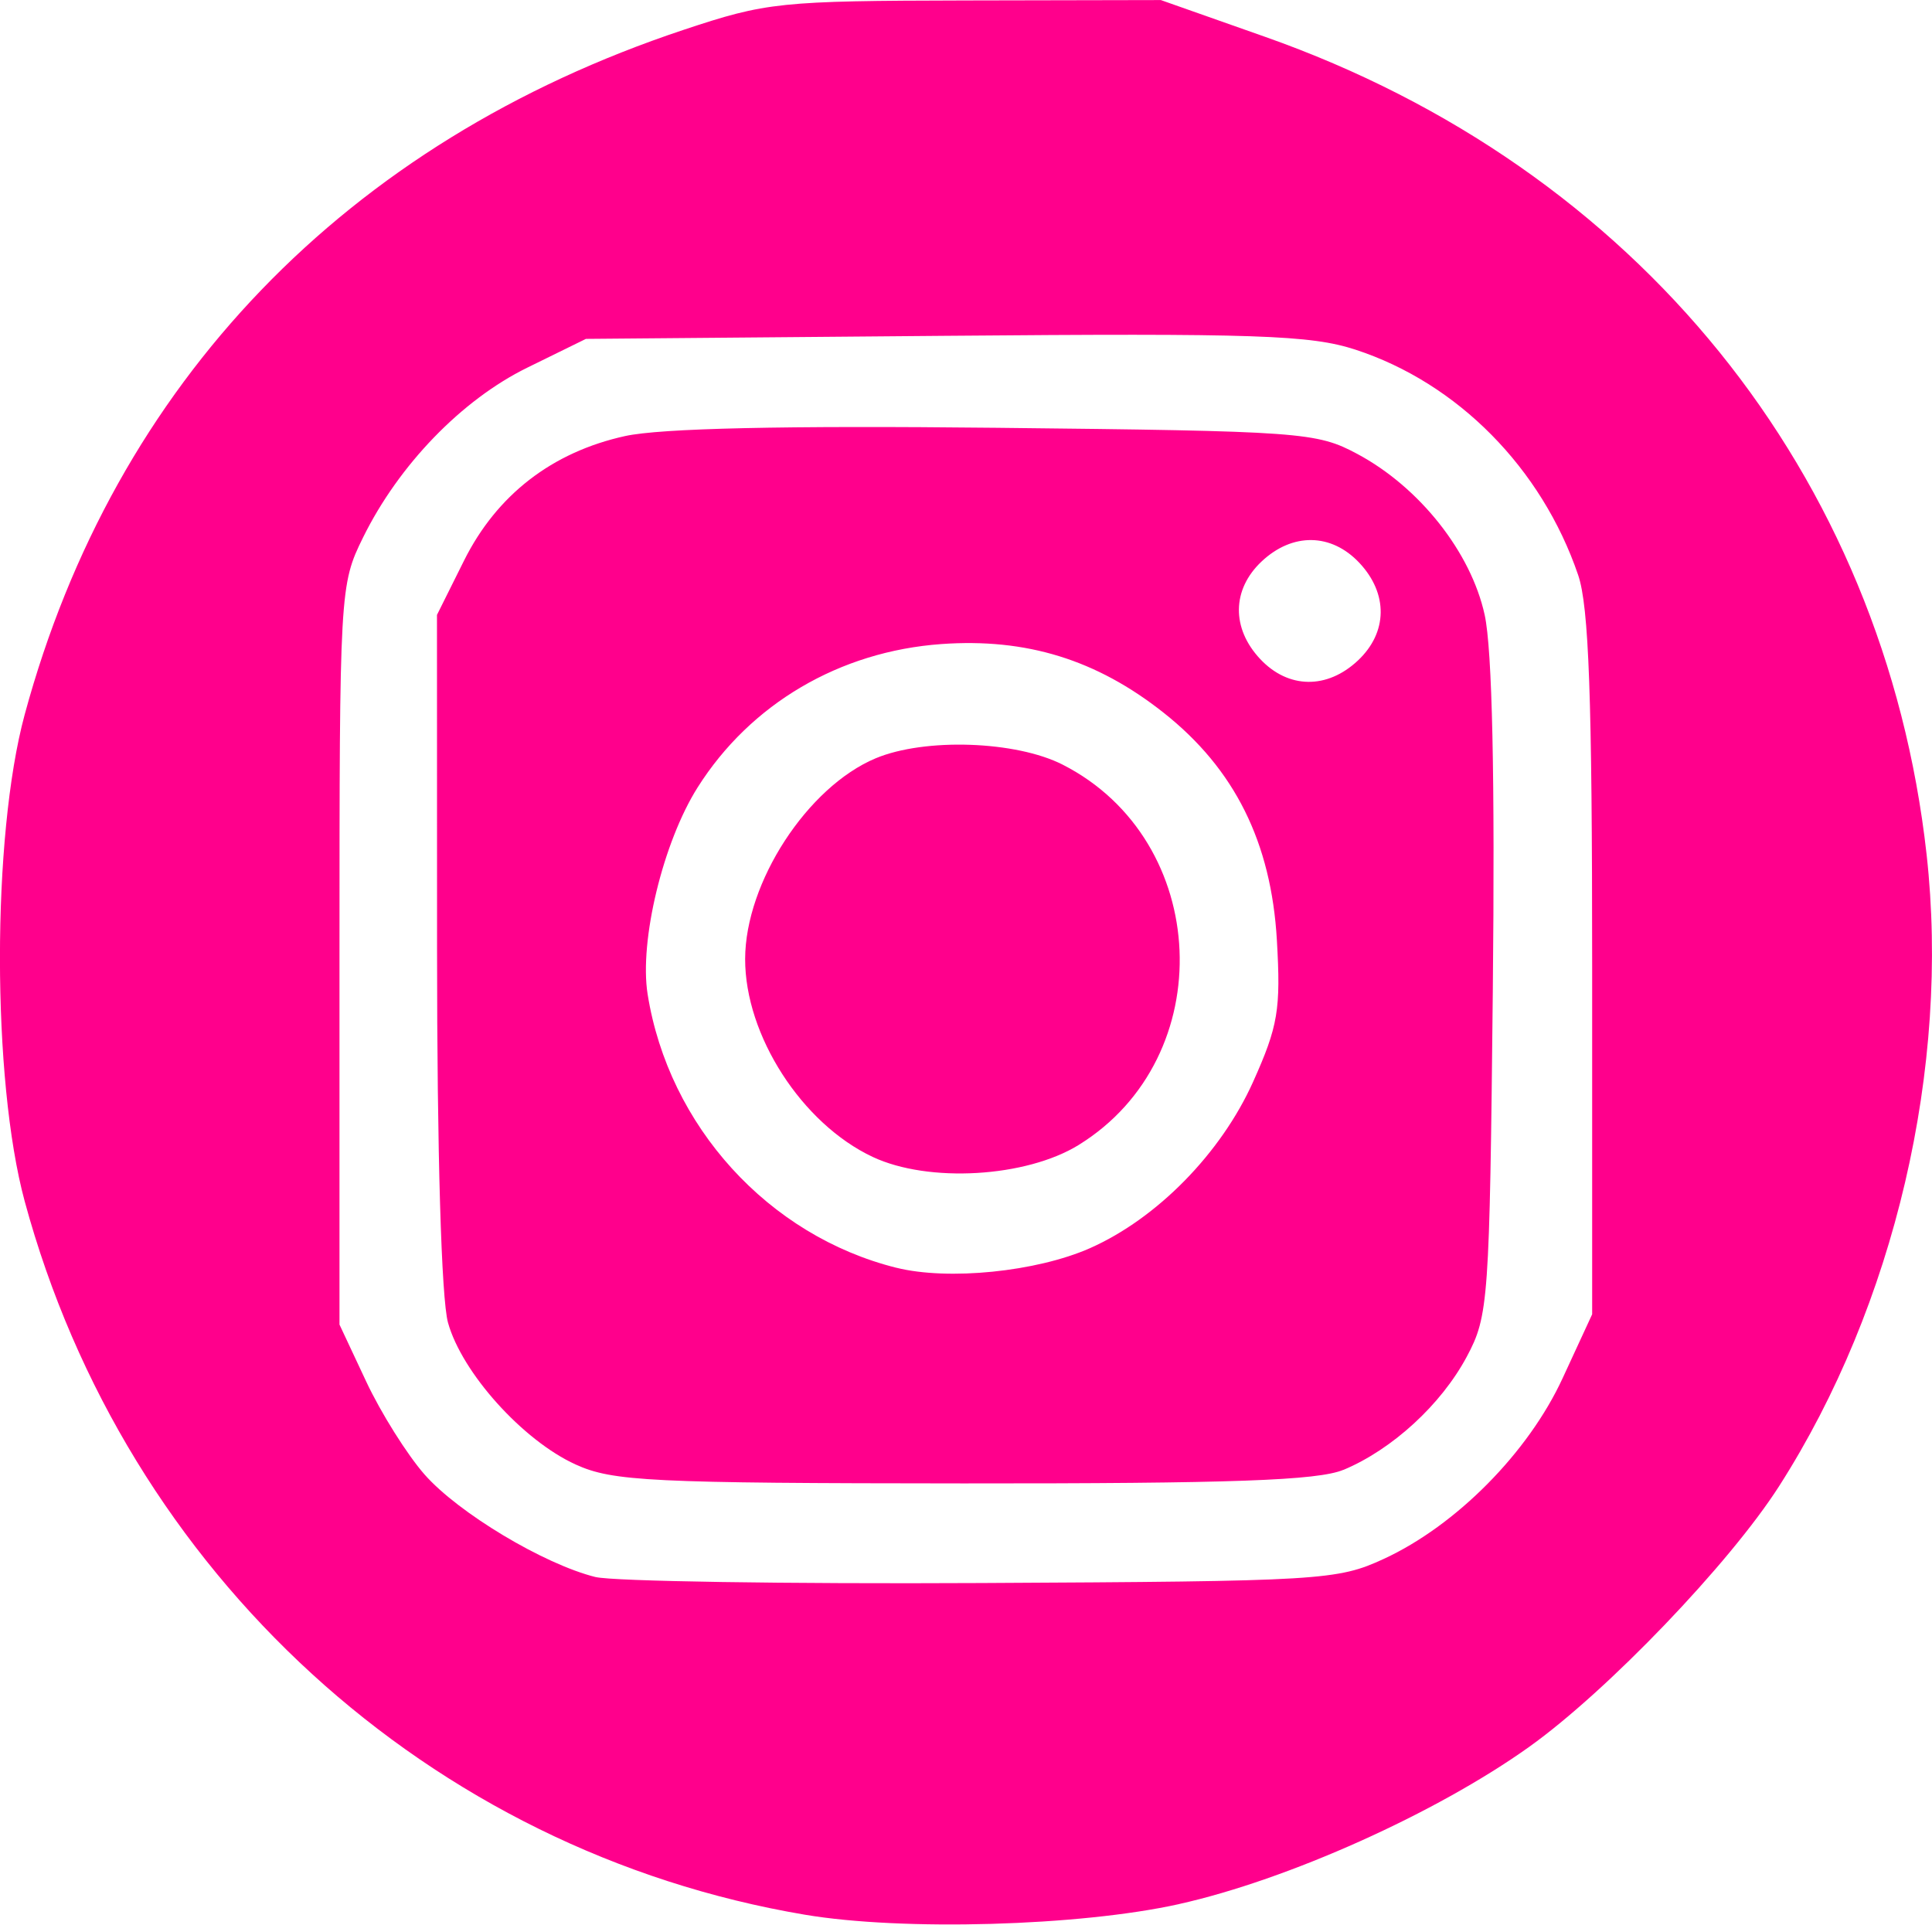
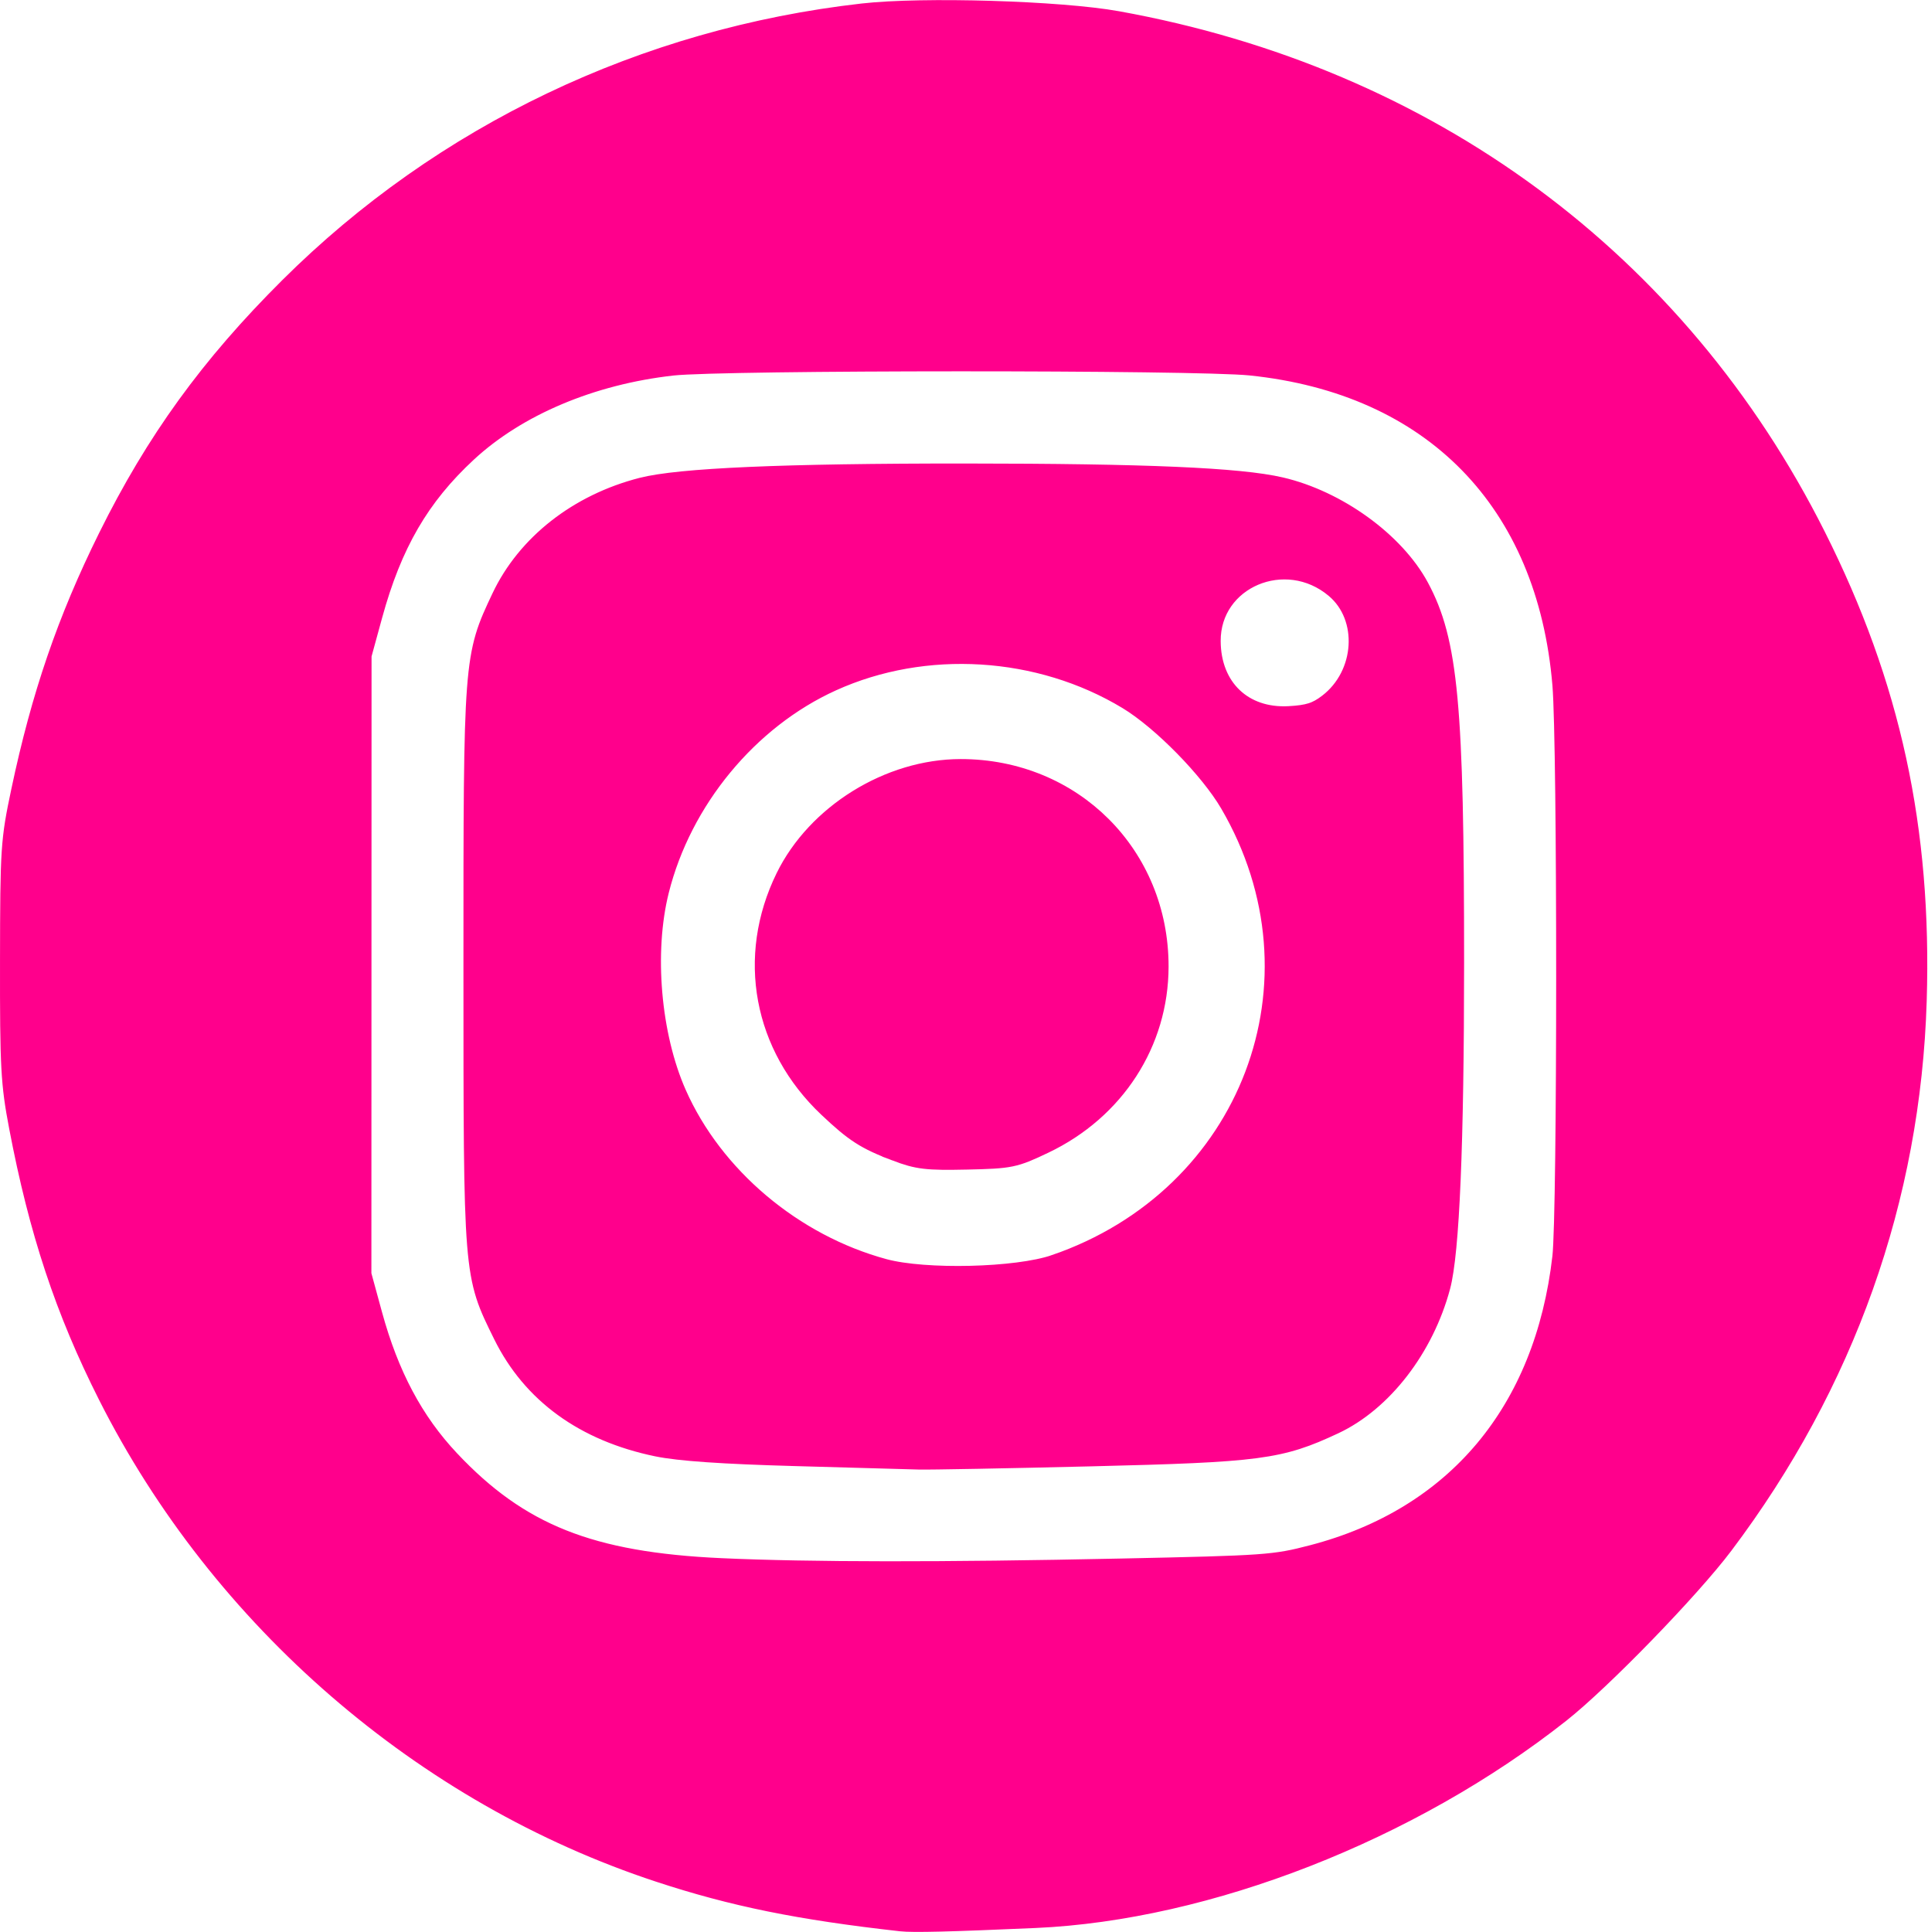
- <svg xmlns="http://www.w3.org/2000/svg" width="49.784mm" height="49.59mm" viewBox="0 0 49.784 49.59" version="1.1" id="svg1">
-   <defs id="defs1" />
-   <g id="layer1" transform="translate(-97.15606,-93.58936)">
-     <path d="m 127.536,142.655 c 2.799,-0.623 6.629,-2.342 9.021,-4.049 2.016,-1.439 5.168,-4.726 6.445,-6.723 2.976,-4.652 4.41,-10.796 3.799,-16.275 -1.094,-9.815 -7.464,-17.689 -17.044,-21.069 l -2.688,-0.948 -5.027,0.01 c -4.797,0.01 -5.13,0.045 -7.276,0.759 -8.686,2.89 -14.66,9.1 -16.974,17.644 -0.85,3.138 -0.849,9.408 0.001,12.543 2.602,9.591 10.432,16.75 20.103,18.382 2.521,0.425 7.08,0.296 9.639,-0.273 z m -15.034,-8.427 c -1.335,-0.332 -3.538,-1.654 -4.407,-2.644 -0.448,-0.51 -1.125,-1.588 -1.503,-2.395 l -0.688,-1.467 v -9.525 c 0,-9.401 0.008,-9.541 0.608,-10.759 0.921,-1.869 2.541,-3.544 4.23,-4.374 l 1.512,-0.742 9.248,-0.079 c 8.022,-0.069 9.425,-0.021 10.583,0.357 2.631,0.86 4.798,3.053 5.737,5.807 0.277,0.812 0.361,3.149 0.361,10.054 v 8.996 l -0.762,1.649 c -0.884,1.915 -2.743,3.793 -4.605,4.653 -1.199,0.554 -1.608,0.578 -10.376,0.623 -5.02,0.026 -9.493,-0.044 -9.938,-0.155 z m 19.273,-2.762 c 1.259,-0.527 2.518,-1.683 3.178,-2.918 0.56,-1.048 0.587,-1.425 0.67,-9.426 0.057,-5.491 -0.014,-8.797 -0.21,-9.689 -0.353,-1.614 -1.678,-3.288 -3.279,-4.145 -1.052,-0.563 -1.425,-0.59 -9.298,-0.675 -5.48,-0.059 -8.657,0.012 -9.572,0.213 -1.882,0.414 -3.307,1.517 -4.151,3.21 l -0.697,1.399 0.002,8.613 c 7.9e-4,5.256 0.111,9.007 0.282,9.624 0.359,1.291 1.927,3.035 3.288,3.655 0.956,0.435 1.921,0.483 9.997,0.488 6.912,0.004 9.131,-0.075 9.79,-0.351 z m -11.522,-5.208 c -3.297,-0.824 -5.868,-3.652 -6.409,-7.05 -0.218,-1.371 0.397,-3.916 1.288,-5.327 1.361,-2.155 3.657,-3.506 6.28,-3.695 2.191,-0.157 3.999,0.401 5.729,1.77 1.83,1.447 2.772,3.339 2.918,5.862 0.103,1.784 0.031,2.214 -0.612,3.647 -0.826,1.841 -2.476,3.523 -4.204,4.288 -1.377,0.609 -3.652,0.839 -4.991,0.504 z m 4.702,-3.167 c 3.647,-2.254 3.411,-7.846 -0.413,-9.796 -1.207,-0.616 -3.553,-0.696 -4.822,-0.165 -1.757,0.736 -3.359,3.197 -3.363,5.169 -0.005,1.969 1.462,4.246 3.287,5.103 1.439,0.676 3.953,0.529 5.312,-0.311 z m 4.675,-12.518 c -0.746,-0.794 -0.732,-1.794 0.037,-2.517 0.794,-0.746 1.794,-0.732 2.517,0.037 0.746,0.794 0.732,1.794 -0.037,2.517 -0.794,0.746 -1.794,0.732 -2.517,-0.037 z" style="fill:#ff008c;stroke-width:0.265;fill-opacity:1" id="path1" />
+ <svg xmlns="http://www.w3.org/2000/svg" xmlns:xlink="http://www.w3.org/1999/xlink" width="149.481mm" height="149.837mm" viewBox="0 0 149.481 149.837" version="1.1" id="svg1" xml:space="preserve">
+   <defs id="defs1">
+     <color-profile name="Adobe-RGB-1998" xlink:href="file:///System/Library/ColorSync/Profiles/AdobeRGB1998.icc" id="color-profile1" />
+     <color-profile name="ACES-CG-Linear-Academy-Color-Encoding-System-AP1" xlink:href="file:///System/Library/ColorSync/Profiles/ACESCG%20Linear.icc" id="color-profile2" />
+   </defs>
+   <g id="layer1" transform="translate(-35.19435,-80.30057)">
+     <path style="display:inline;opacity:1;fill:#ff008c;stroke:#ff008c;stroke-width:5.827;stroke-dasharray:none;stroke-opacity:1" d="m 397.122,866.701 c -29.856,-3.343 -49.212,-7.278 -70.873,-14.406 -69.012,-22.711 -128.445,-74.116 -161.58,-139.757 -12.59,-24.941 -20.266,-48.105 -26.105,-78.783 -2.418,-12.702 -2.671,-17.39 -2.629,-48.615 0.045,-33.118 0.181,-35.192 3.264,-49.787 5.917,-28.003 13.485,-50.079 25.47,-74.294 13.986,-28.258 29.903,-50.238 53.118,-73.347 45.079,-44.874 104.021,-73.02 168.139,-80.29 17.576,-1.993 57.847,-0.785 74.608,2.238 91.211,16.452 164.233,70.298 204.816,151.033 21.957,43.68 31.095,85.777 29.557,136.154 -1.769,57.939 -21.032,112.133 -56.675,159.449 -9.817,13.032 -35.737,39.725 -47.897,49.325 -43.893,34.652 -103.34,57.876 -153.862,60.106 -24.959,1.102 -35.81,1.371 -39.352,0.974 z m 64.43,-103.444 c 42.612,-0.898 45.016,-1.068 56.23,-3.994 41.996,-10.956 68.018,-41.982 73.21,-87.287 1.485,-12.962 1.501,-149.84 0.019,-167.718 -4.462,-53.832 -37.975,-88.128 -91.482,-93.618 -15.954,-1.637 -154.636,-1.609 -169.374,0.034 -23.783,2.652 -45.536,11.83 -60.186,25.394 -13.927,12.894 -22.015,26.829 -27.765,47.834 l -3.181,11.622 -0.024,90.787 -0.024,90.787 3.199,11.715 c 4.864,17.811 12.077,31.374 22.678,42.643 20.365,21.648 41.205,29.949 79.554,31.689 25.981,1.179 64.756,1.216 117.145,0.112 z" id="path4" transform="scale(0.2645833)" />
+     <path style="display:inline;opacity:1;fill:#ff008c;stroke:#ff008c;stroke-width:5.827;stroke-dasharray:none;stroke-opacity:1" d="m 366.079,730.325 c -21.286,-0.589 -33.989,-1.469 -40.415,-2.797 -21.3,-4.405 -36.695,-15.58 -45.183,-32.799 -8.755,-17.76 -8.683,-16.868 -8.694,-107.831 -0.011,-90.348 0.031,-90.9 8.228,-108.22 7.397,-15.629 22.524,-27.486 41.174,-32.274 10.973,-2.817 41.526,-4.149 94.677,-4.127 53.006,0.022 80.505,1.212 92.544,4.004 16.574,3.844 33.461,16.05 40.624,29.363 8.521,15.837 10.269,34.583 10.26,110.082 -0.006,53.102 -1.352,84.893 -4.015,94.847 -4.813,17.993 -16.995,33.775 -31.202,40.423 -15.872,7.427 -21.797,8.209 -71.31,9.41 -24.805,0.602 -47.473,1.023 -50.372,0.937 -2.899,-0.087 -19.241,-0.545 -36.315,-1.017 z m 76.119,-56.129 c 57.501,-19.701 81.638,-83.255 51.33,-135.153 -5.93,-10.154 -19.955,-24.437 -29.913,-30.464 -25.871,-15.657 -59.472,-17.738 -86.745,-5.372 -24.471,11.096 -43.976,34.716 -50.642,61.328 -4.528,18.078 -2.423,42.513 5.134,59.602 10.765,24.341 34.157,44.066 60.803,51.27 12.031,3.253 38.905,2.603 50.033,-1.21 z m 80.14,-164.436 c 11.01,-8.398 12.055,-25.415 2.076,-33.812 -14.525,-12.222 -36.56,-2.874 -36.476,15.476 0.062,13.739 9.454,22.726 22.968,21.977 5.66,-0.314 8.081,-1.085 11.432,-3.641 z" id="path5" transform="scale(0.2645833)" />
+     <path style="display:inline;opacity:1;fill:#ff008c;stroke:#ff008c;stroke-width:5.827;stroke-dasharray:none;stroke-opacity:1" d="m 395.701,640.947 c -8.949,-3.4 -12.115,-5.437 -19.925,-12.817 -19.048,-18 -23.888,-44.091 -12.497,-67.373 9.118,-18.638 30.43,-31.846 51.381,-31.846 32.751,0 58.062,25.282 58.006,57.94 -0.037,22.238 -12.818,41.994 -33.569,51.89 -8.751,4.174 -9.798,4.39 -22.647,4.674 -11.766,0.26 -14.393,-0.052 -20.75,-2.467 z" id="path6" transform="scale(0.2645833)" />
  </g>
</svg>
